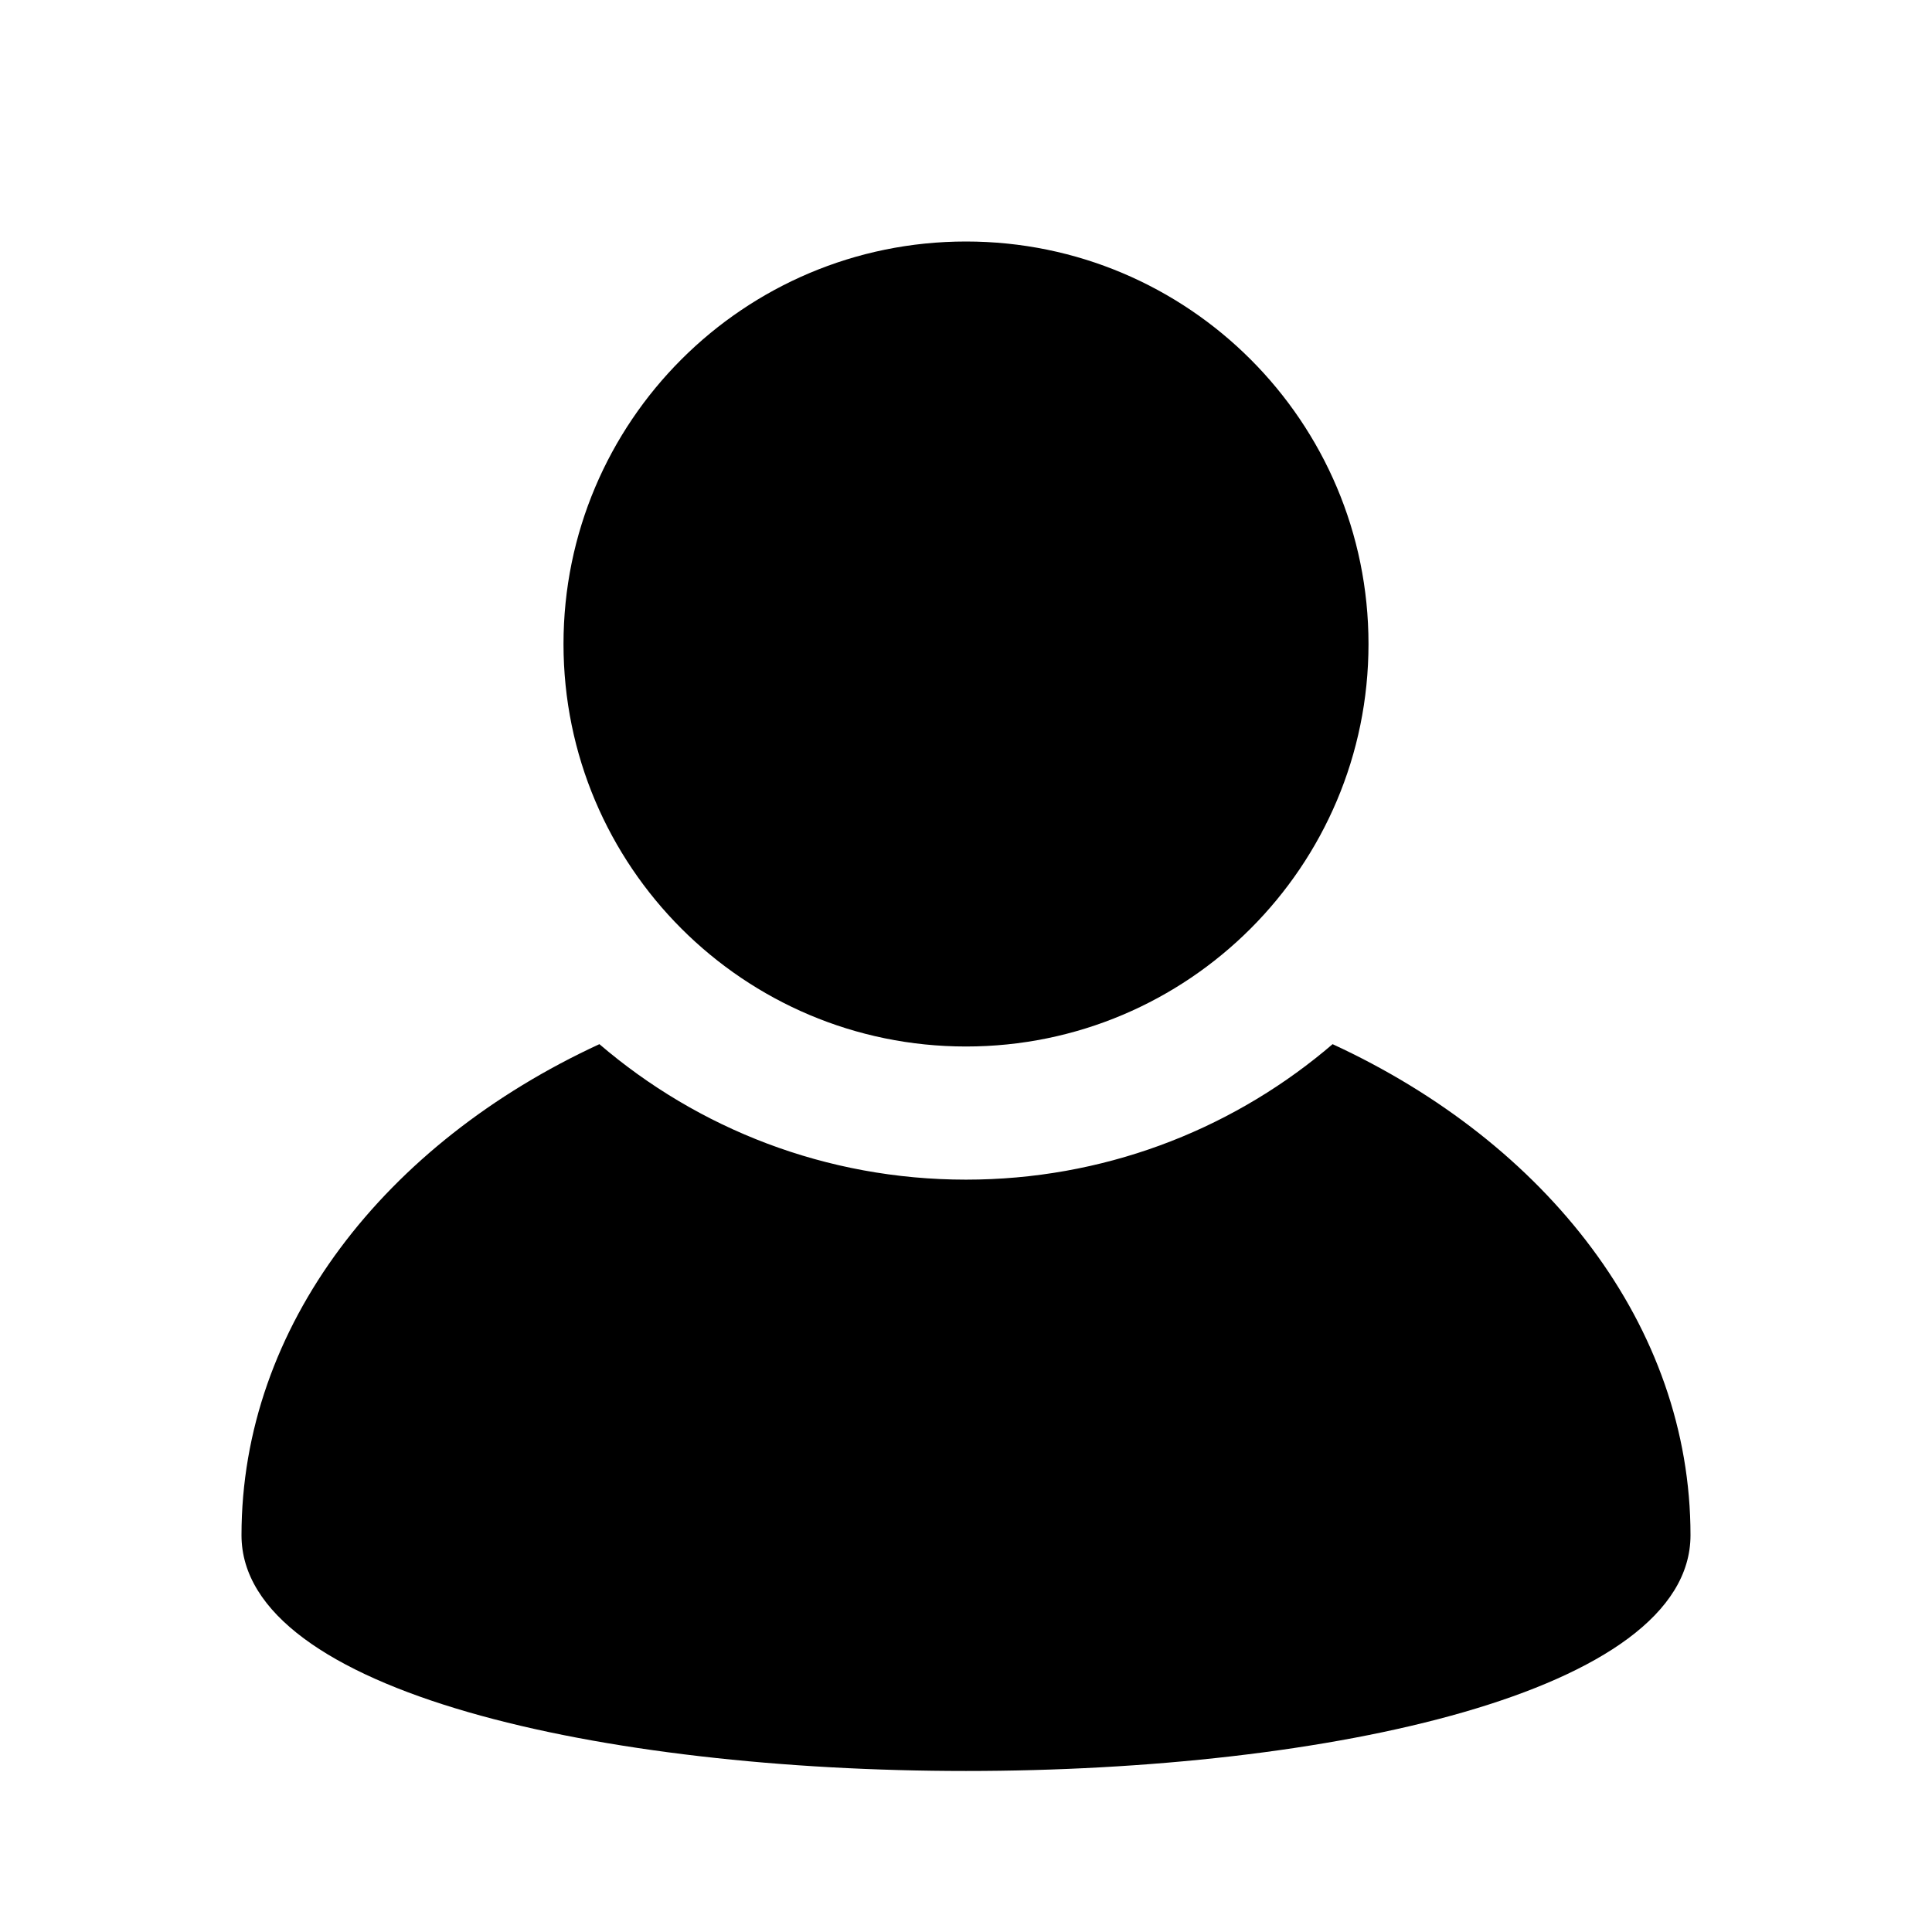
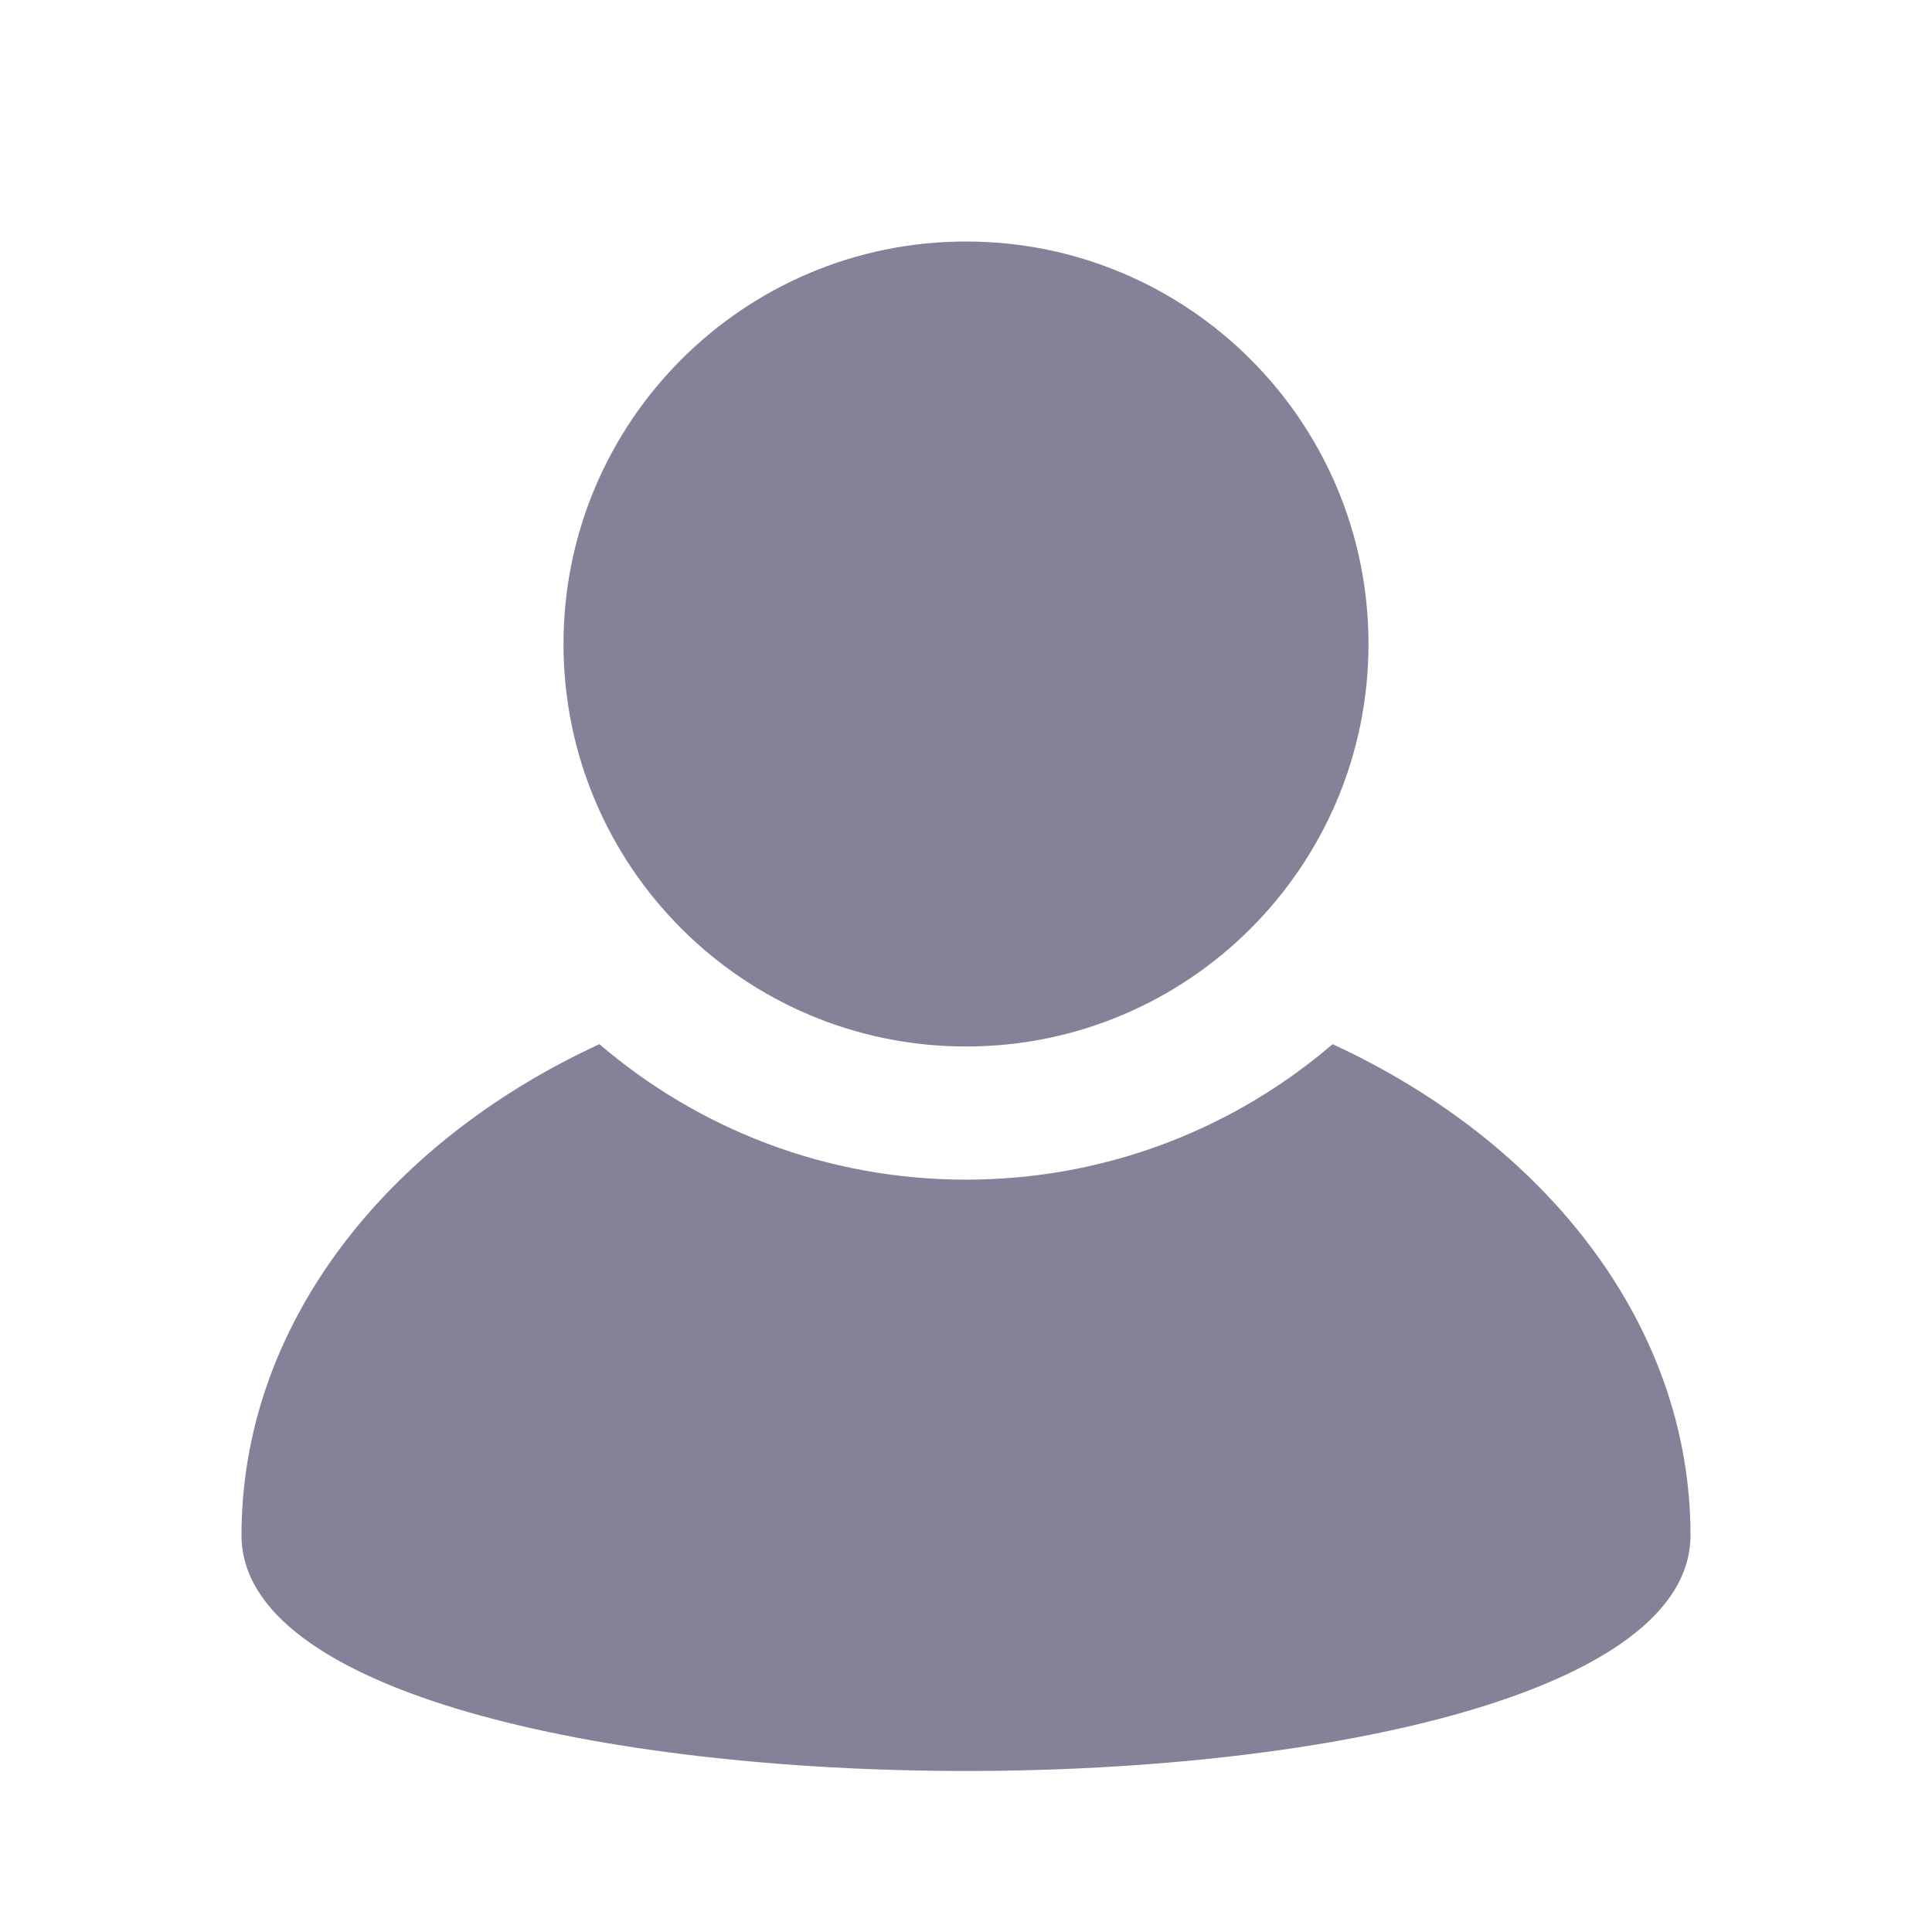
- <svg xmlns="http://www.w3.org/2000/svg" width="24px" height="24px" viewBox="0 0 24 24" version="1.1">
-   <g id="........................................................................................................................................................................" stroke="none" stroke-width="1" fill="none" fill-rule="evenodd">
-     <g id="icon/user" fill="#000">
-       <path d="M16.453,13.056 L16.554,12.971 C19.214,14.199 21,16.471 21,19.071 C21,22.976 3,22.976 3,19.071 C3,16.471 4.786,14.199 7.446,12.971 C8.67,14.02 10.261,14.654 12,14.654 C13.691,14.654 15.243,14.055 16.453,13.056 L16.554,12.971 Z M12,3 C14.761,3 17,5.239 17,8 C17,10.761 14.761,13 12,13 C9.239,13 7,10.761 7,8 C7,5.239 9.239,3 12,3 Z" id="Combined-Shape" />
-     </g>
+ <svg xmlns="http://www.w3.org/2000/svg" width="24px" height="24px" viewBox="0 0 24 24">
+   <g fill="none" fill-rule="evenodd">
+     <rect width="24" height="24" />
+     <path fill="#858199" d="M16.453,13.056 L16.554,12.971 C19.214,14.199 21,16.471 21,19.071 C21,22.976 3,22.976 3,19.071 C3,16.471 4.786,14.199 7.446,12.971 C8.67,14.02 10.261,14.654 12,14.654 C13.691,14.654 15.243,14.055 16.453,13.056 L16.554,12.971 Z M12,3 C14.761,3 17,5.239 17,8 C17,10.761 14.761,13 12,13 C9.239,13 7,10.761 7,8 C7,5.239 9.239,3 12,3 Z" />
  </g>
</svg>
